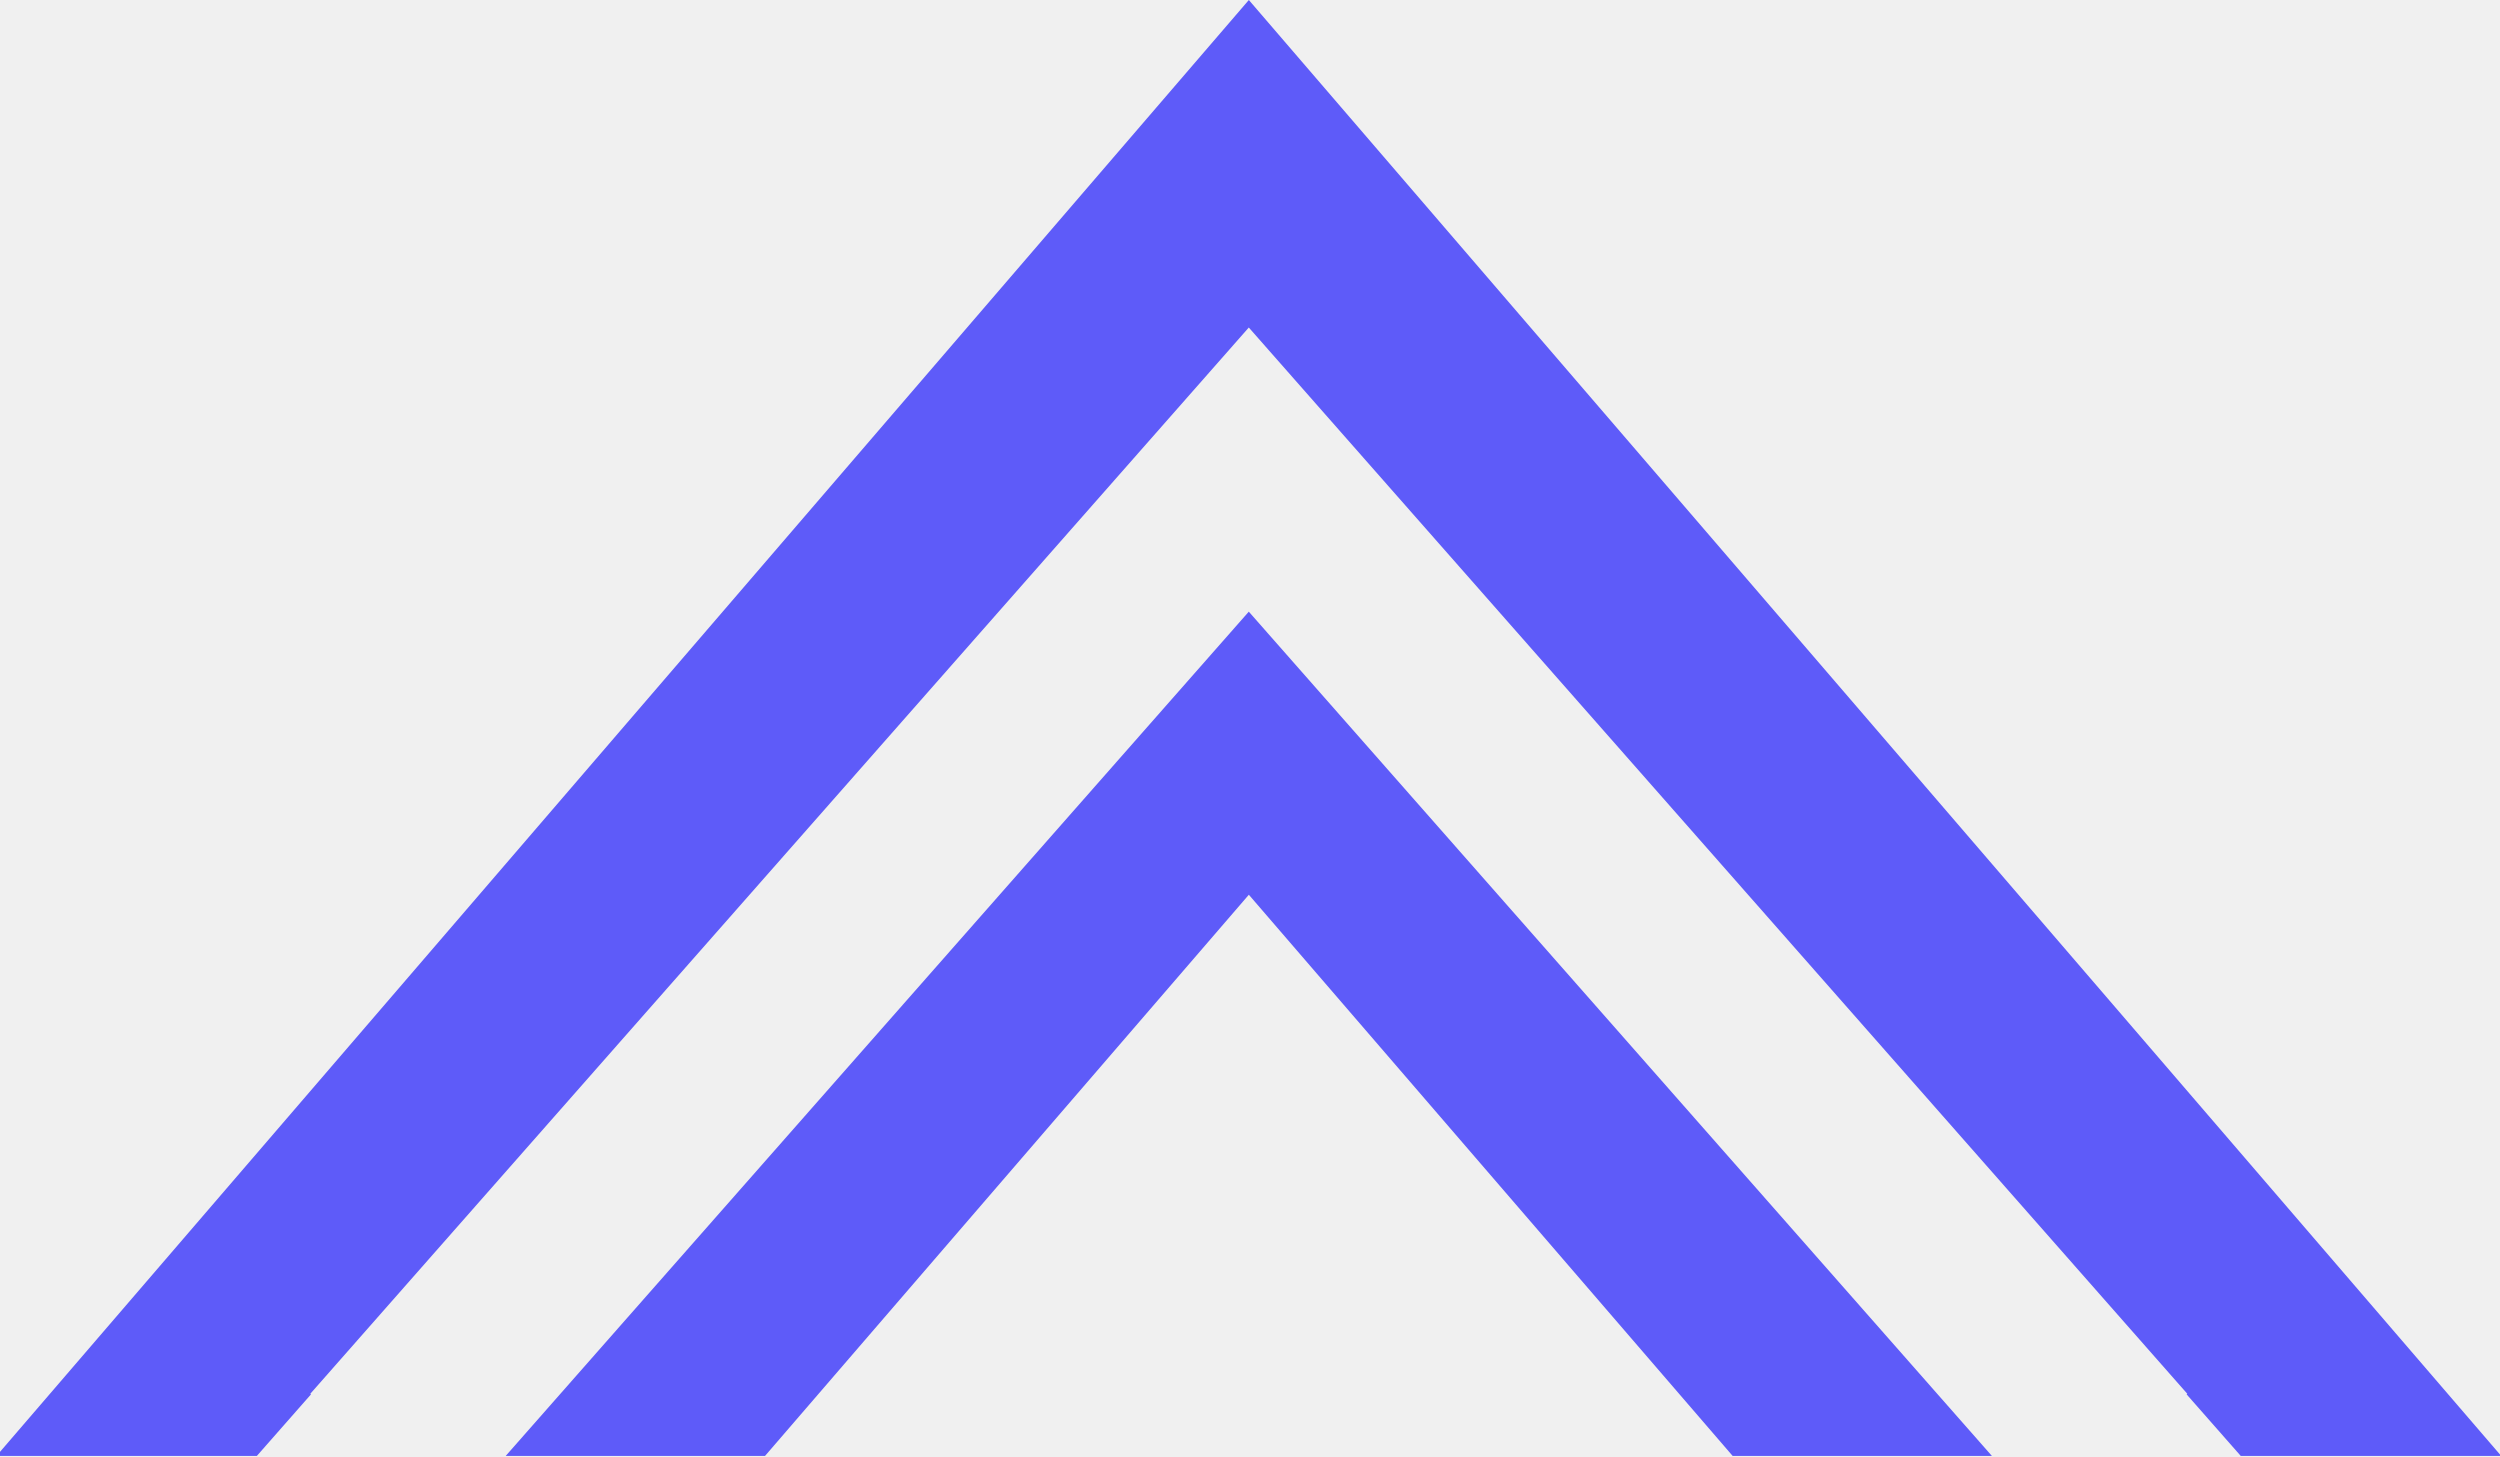
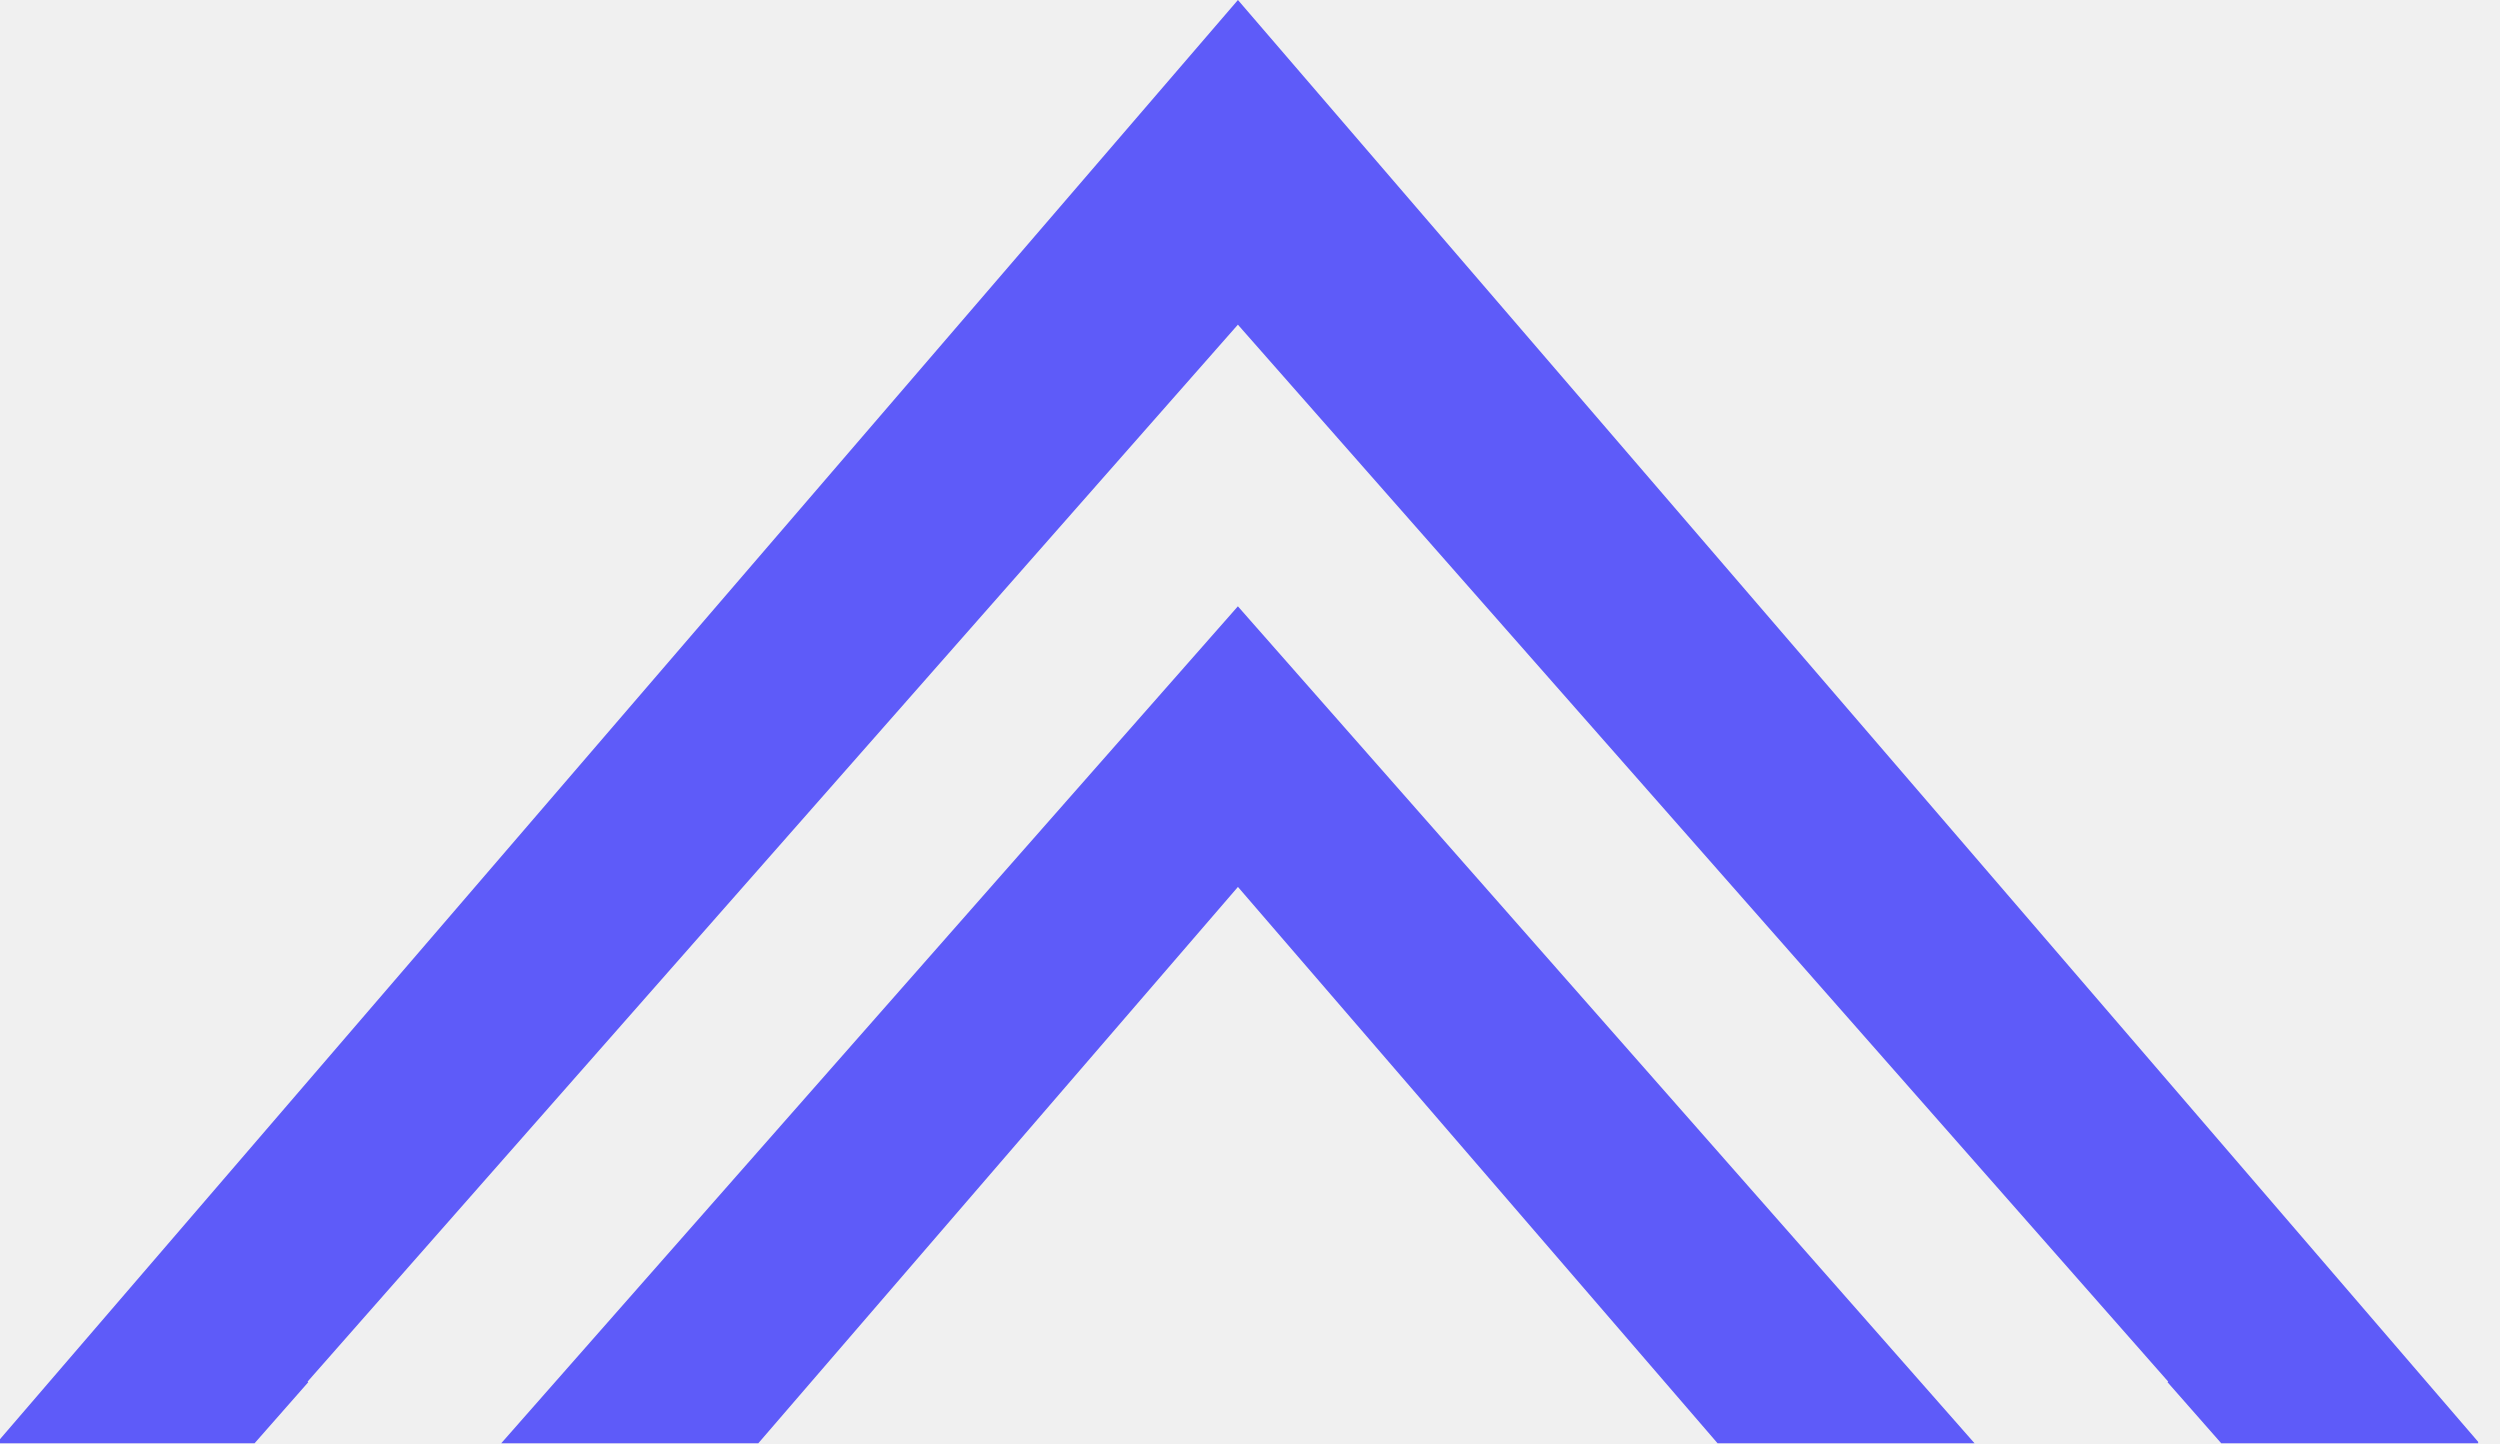
- <svg xmlns="http://www.w3.org/2000/svg" width="1080" height="629" viewBox="0 0 1080 629" fill="none">
+ <svg xmlns="http://www.w3.org/2000/svg" width="97" height="56" viewBox="0 0 97 56" fill="none">
  <g clip-path="url(#clip0_548_84)">
-     <path fill-rule="evenodd" clip-rule="evenodd" d="M748.517 628.975L539.498 386.528L330.479 628.975H218.448L539.48 264.235L860.513 628.975H748.517ZM968.017 628.975L944.623 602.363L944.907 602.112L539.48 141.489L134.055 602.112L134.342 602.365L110.95 628.975H-1.525L539.498 0L1080.53 628.975H968.017Z" fill="#5E5BF9" />
+     <path fill-rule="evenodd" clip-rule="evenodd" d="M66.641 55.998L48.032 34.413L29.423 55.998H19.448L48.03 23.525L76.612 55.998H66.641ZM86.183 55.998L84.1 53.629L84.125 53.606L48.03 12.597L11.935 53.606L11.961 53.629L9.878 55.998H-0.136L48.032 0L96.2 55.998H86.183Z" fill="#5E5BF9" />
  </g>
  <defs>
    <clipPath id="clip0_548_84">
-       <rect width="1080" height="629" fill="white" />
+       <rect width="96.153" height="56" fill="white" />
    </clipPath>
  </defs>
</svg>
